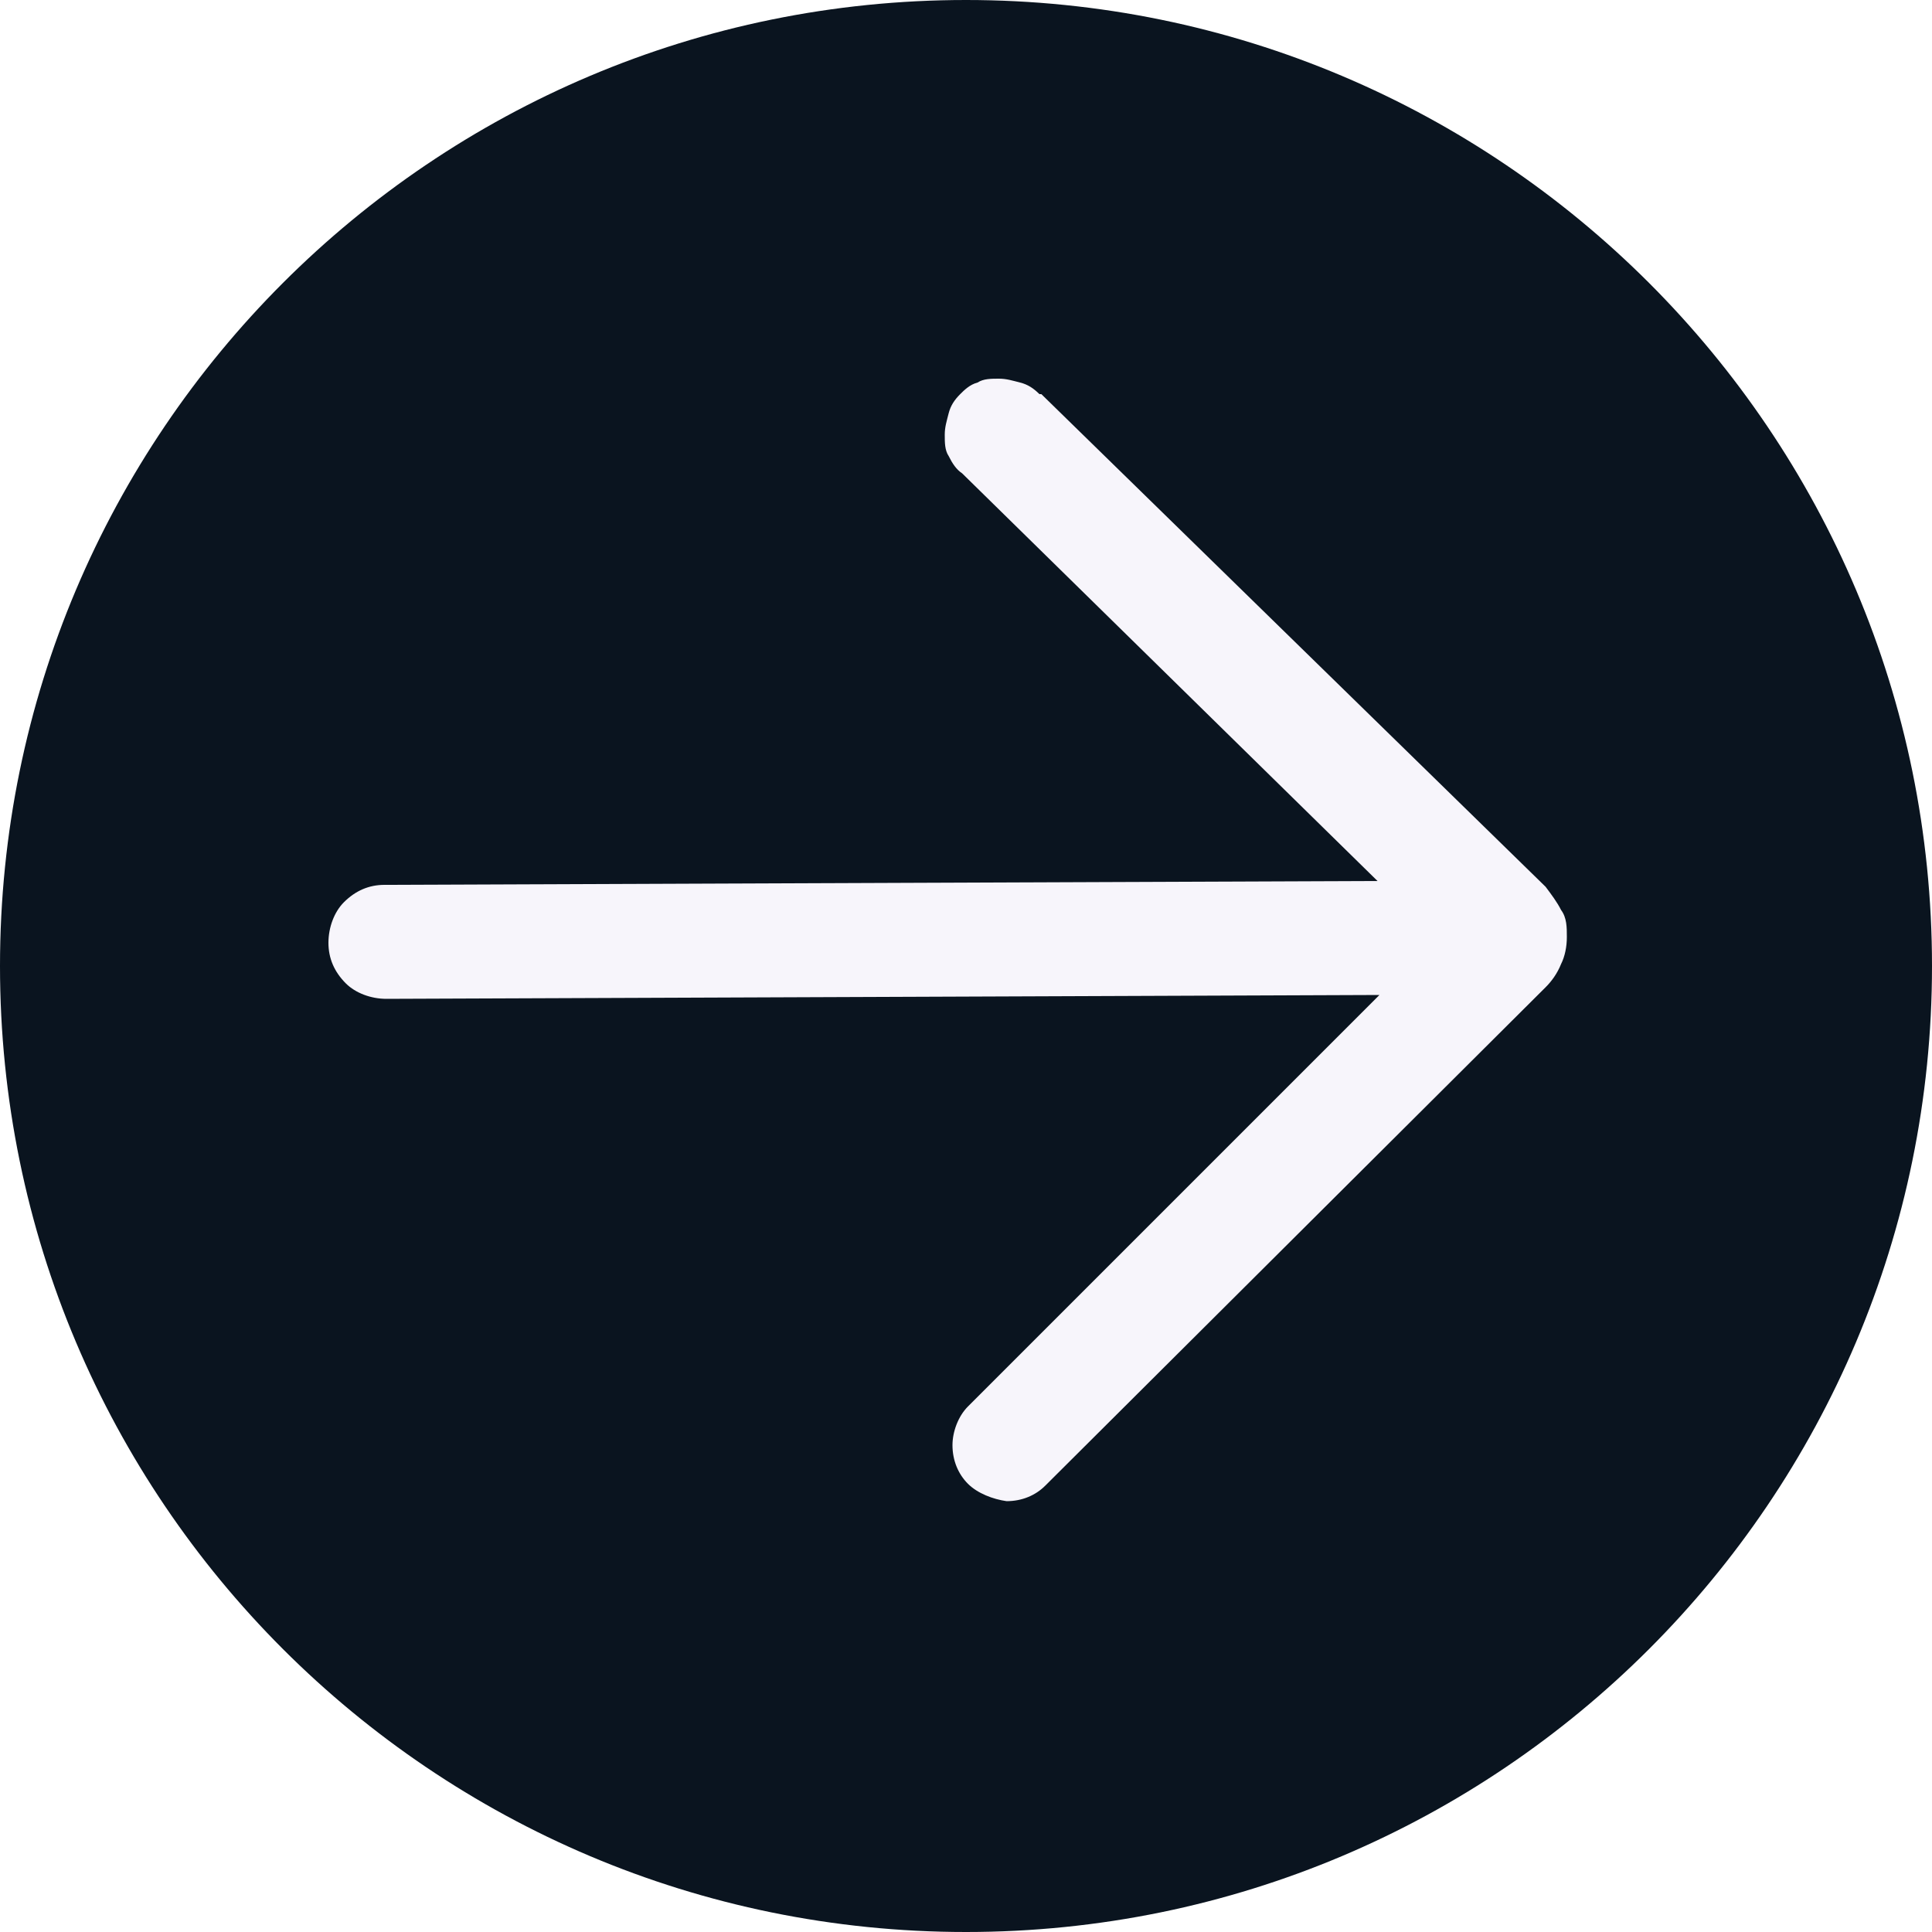
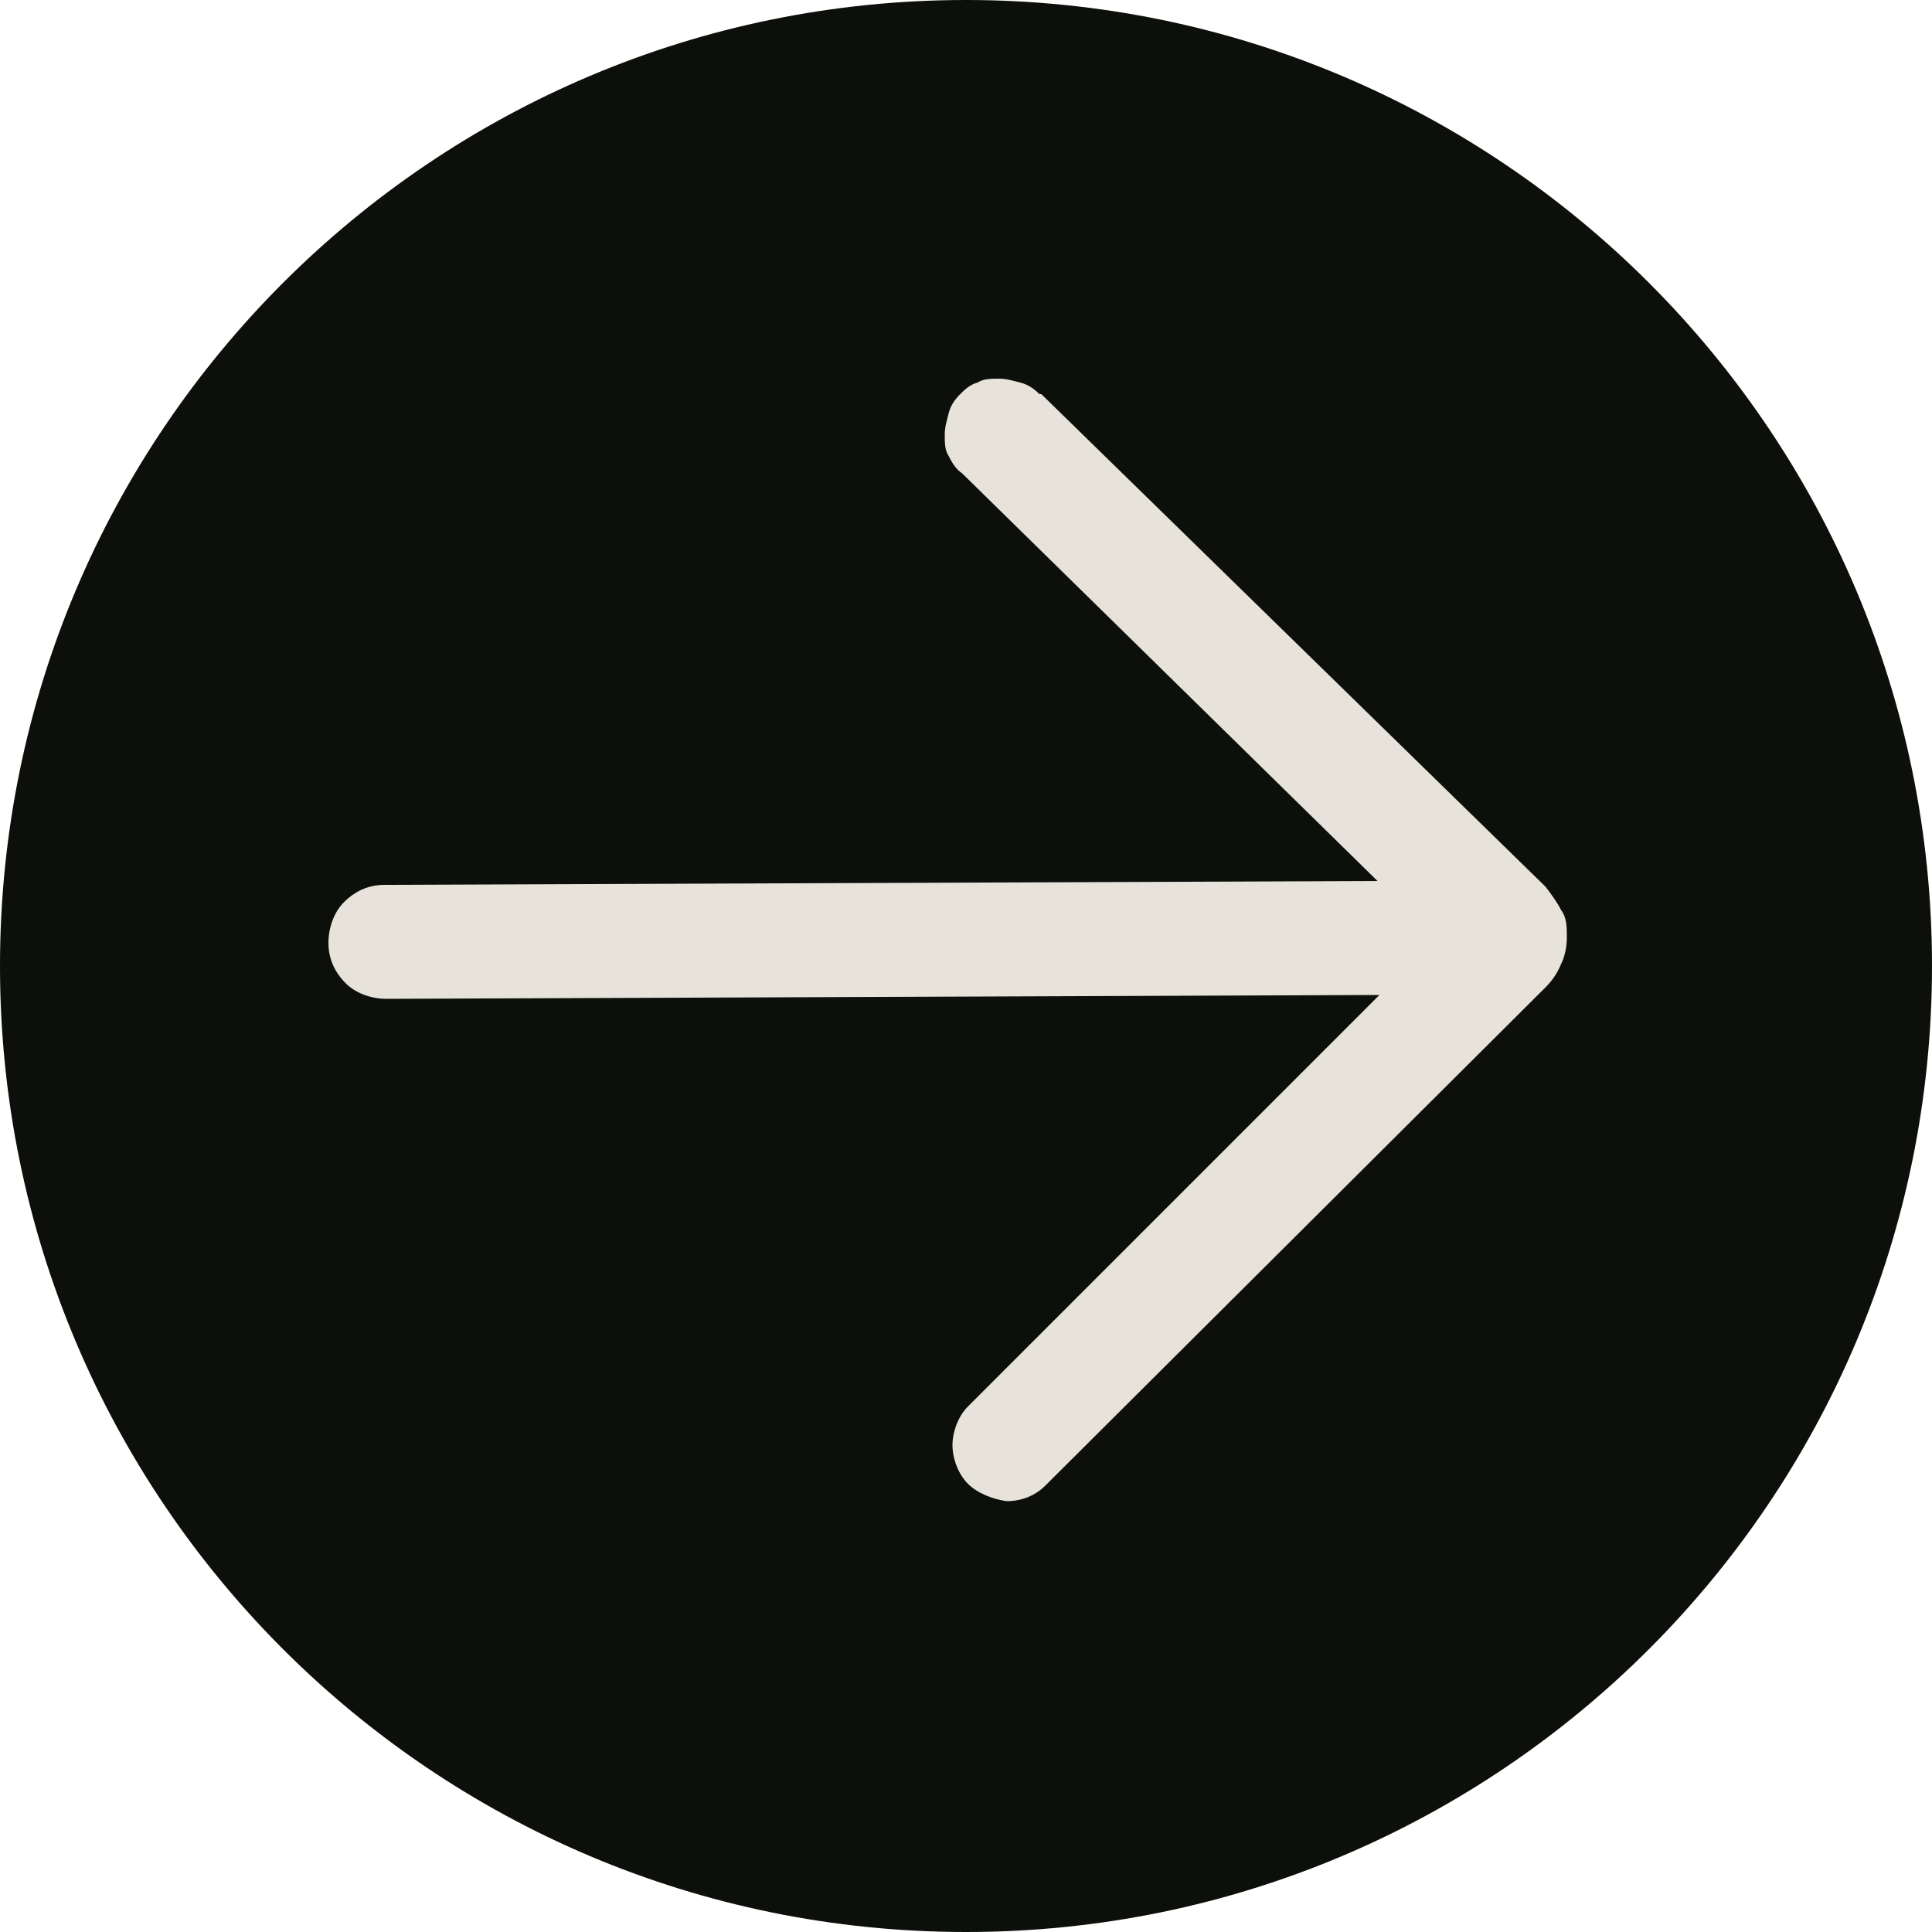
<svg xmlns="http://www.w3.org/2000/svg" id="uuid-93488cbc-fedf-4448-900c-1d0d857f841d" version="1.1" viewBox="0 0 100 100">
  <defs>
    <style>
      .st0 {
-         fill: #f7f5fb;
+         fill: #e7e3da;
      }

      .st1 {
-         fill: #0a141f;
+         fill: #0c0f0a;
      }
    </style>
  </defs>
-   <g id="uuid-f612e0f2-42fa-4cb5-8512-28131ae96a68">
-     <circle class="st1" cx="50" cy="50" r="50" />
-     <path class="st0" d="M53.8,20.4c-.3-.3-.6-.5-1-.6-.4-.1-.7-.2-1.1-.2-.4,0-.8,0-1.1.2-.4.1-.7.4-.9.6-.3.3-.5.6-.6,1-.1.4-.2.7-.2,1.1,0,.4,0,.8.2,1.1.2.4.4.7.7.9l21.5,21.1-51.4.2c-.8,0-1.5.3-2.1.9-.5.5-.8,1.3-.8,2.1,0,.8.3,1.5.9,2.1.5.5,1.3.8,2.1.8l51.4-.2-21.3,21.3c-.5.5-.8,1.3-.8,2,0,.8.3,1.5.8,2,.5.5,1.3.8,2,.9.8,0,1.5-.3,2-.8l25.9-25.8c.3-.3.6-.7.8-1.2.2-.4.3-.9.3-1.4,0-.5,0-1-.3-1.4-.2-.4-.5-.8-.8-1.2l-26.1-25.5h0Z" />
-   </g>
+   <circle class="st1" cx="50" cy="50" r="50" />
+   <path class="st0" d="M53.8,20.4c-.3-.3-.6-.5-1-.6s-.7-.2-1.1-.2-.8,0-1.1.2c-.4.1-.7.4-.9.6-.3.3-.5.6-.6,1s-.2.7-.2,1.1,0,.8.2,1.1c.2.4.4.7.7.9l21.5,21.1-51.4.2c-.8,0-1.5.3-2.1.9-.5.5-.8,1.3-.8,2.1s.3,1.5.9,2.1c.5.5,1.3.8,2.1.8l51.4-.2-21.3,21.3c-.5.5-.8,1.3-.8,2s.3,1.5.8,2,1.3.8,2,.9c.8,0,1.5-.3,2-.8l25.9-25.8c.3-.3.6-.7.8-1.2.2-.4.3-.9.3-1.4s0-1-.3-1.4c-.2-.4-.5-.8-.8-1.2l-26.1-25.5h-.1Z" />
</svg>
